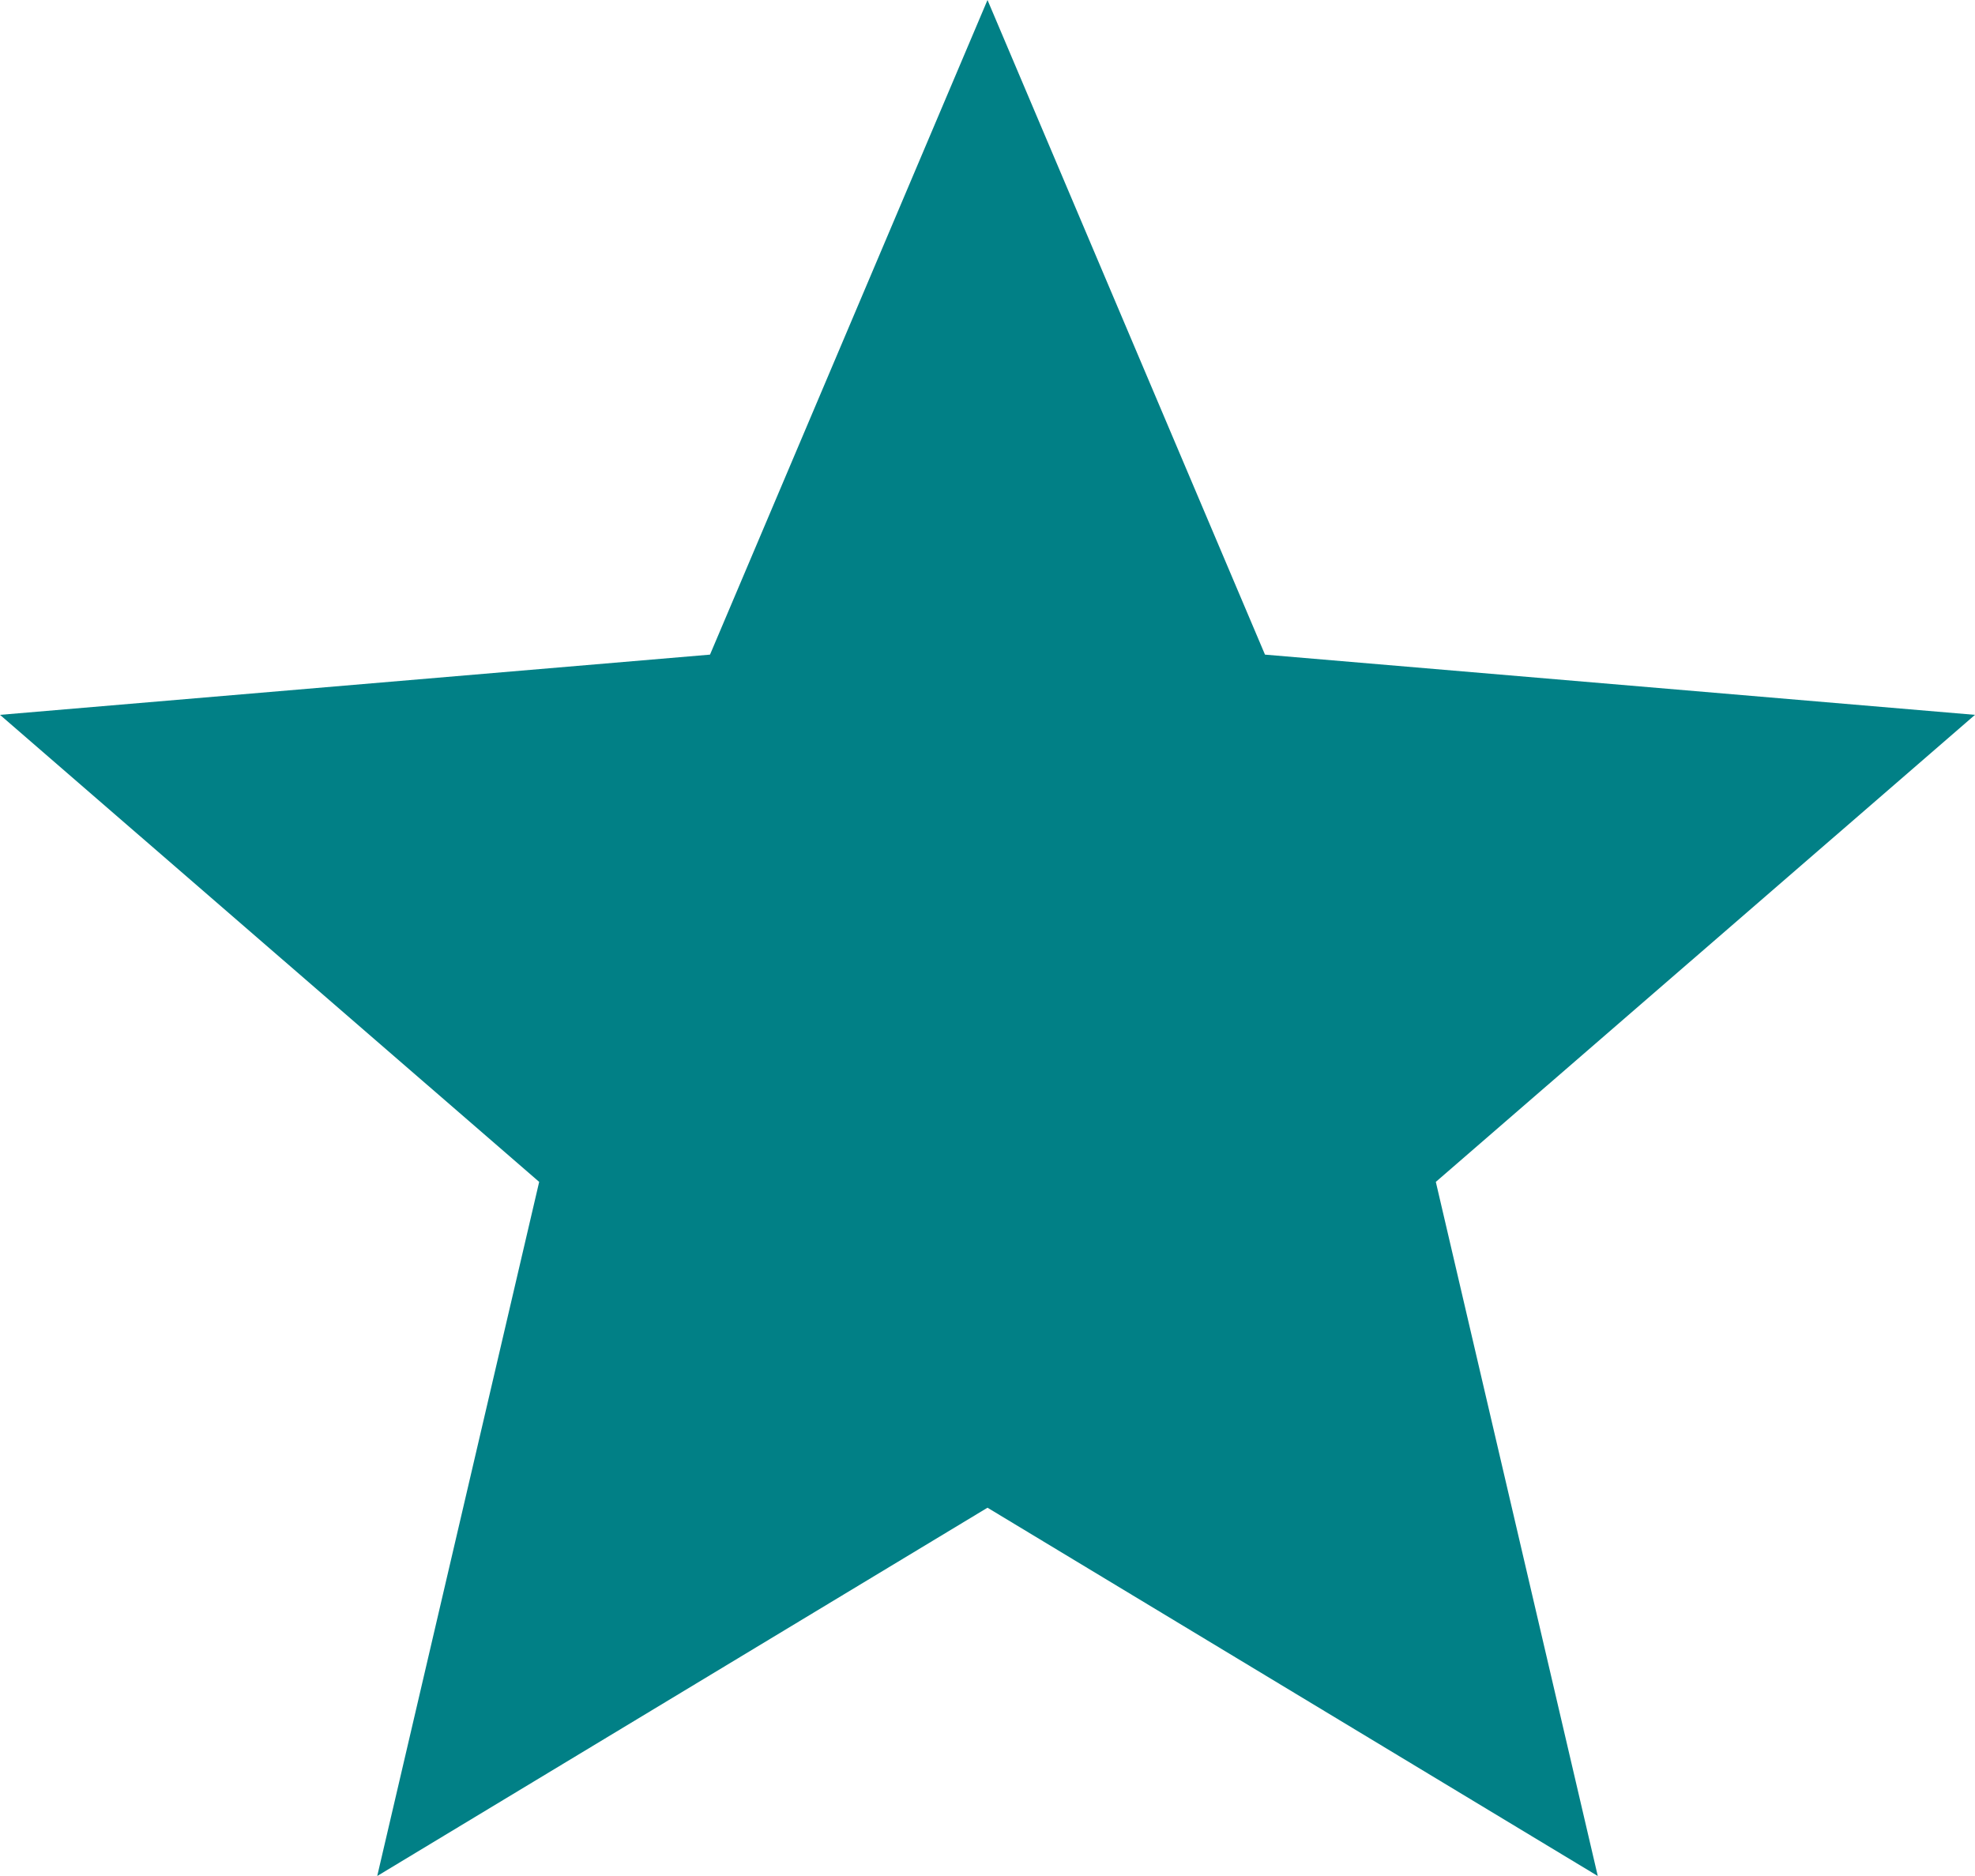
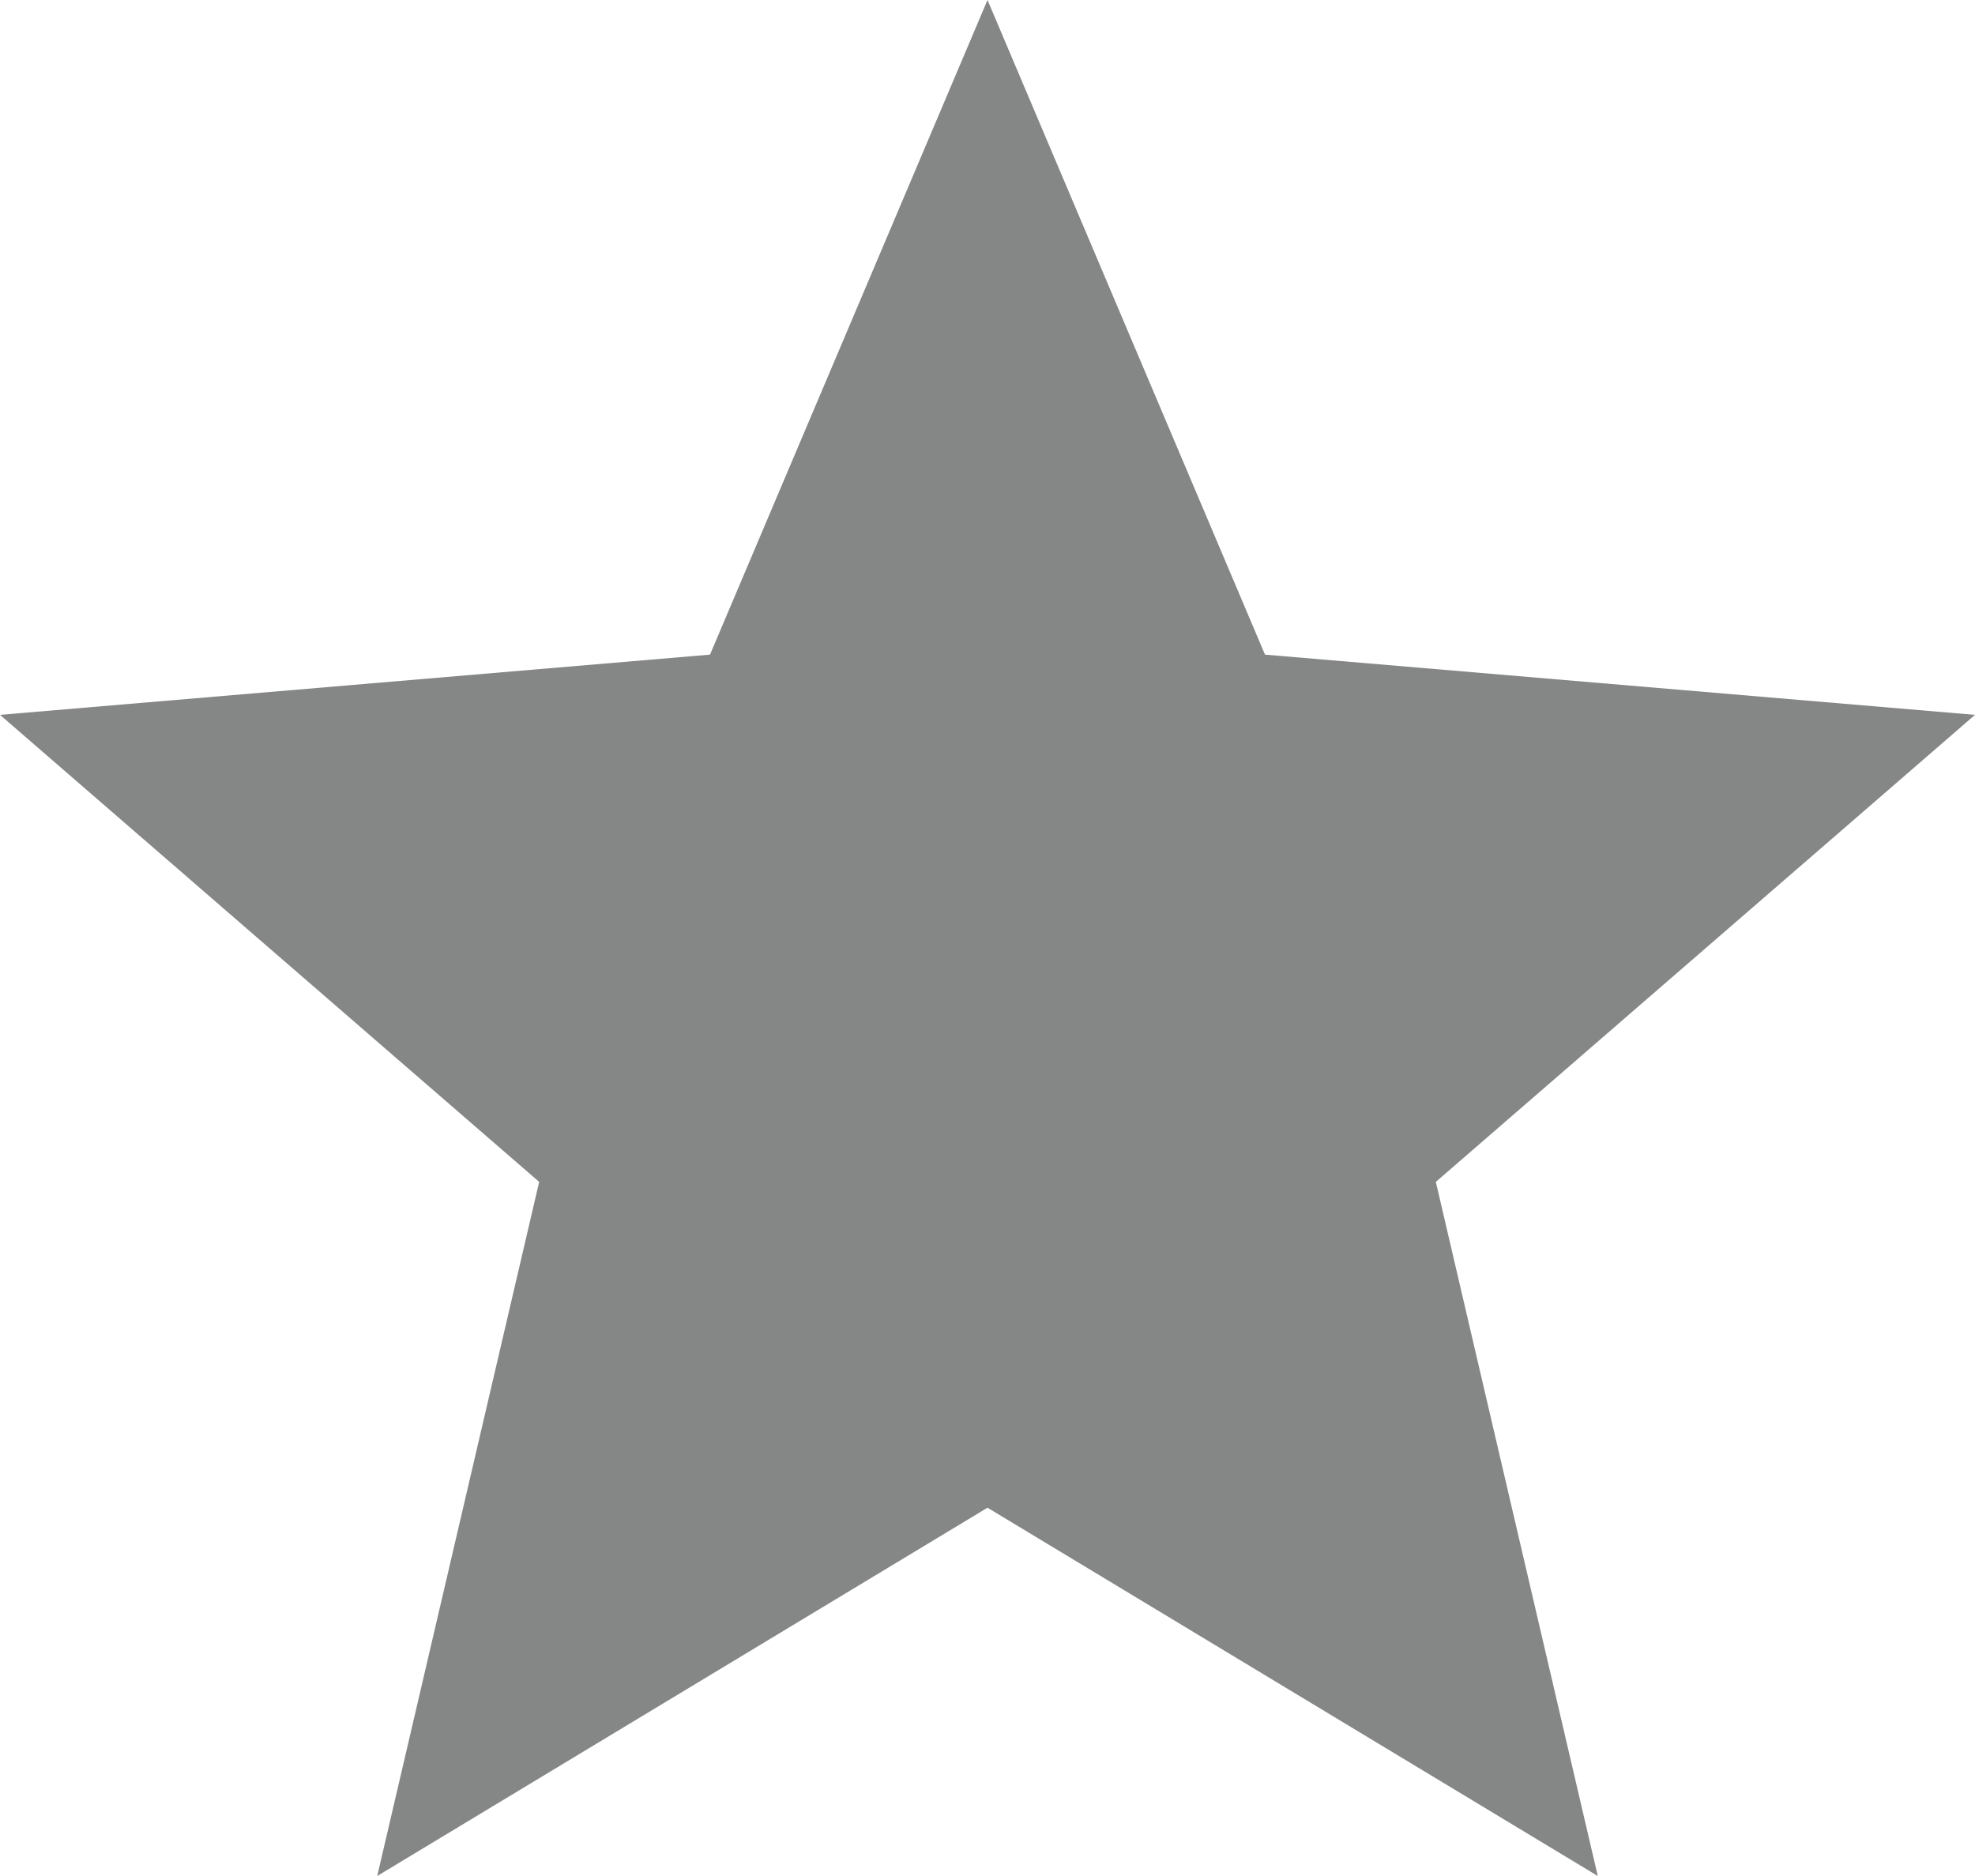
<svg xmlns="http://www.w3.org/2000/svg" width="20" height="19" viewBox="0 0 20 19" fill="none">
-   <path d="M10 15.27L16.18 19L14.54 11.97L20 7.24L12.81 6.63L10 6.10352e-05L7.19 6.63L0 7.24L5.46 11.97L3.82 19L10 15.27Z" fill="#018086" />
+   <path opacity="0.62" d="M10 15.27L16.18 19L14.54 11.97L20 7.24L12.81 6.63L10 6.10352e-05L7.19 6.63L0 7.24L5.46 11.97L3.82 19L10 15.27Z" fill="#3A3B3C" />
</svg>
